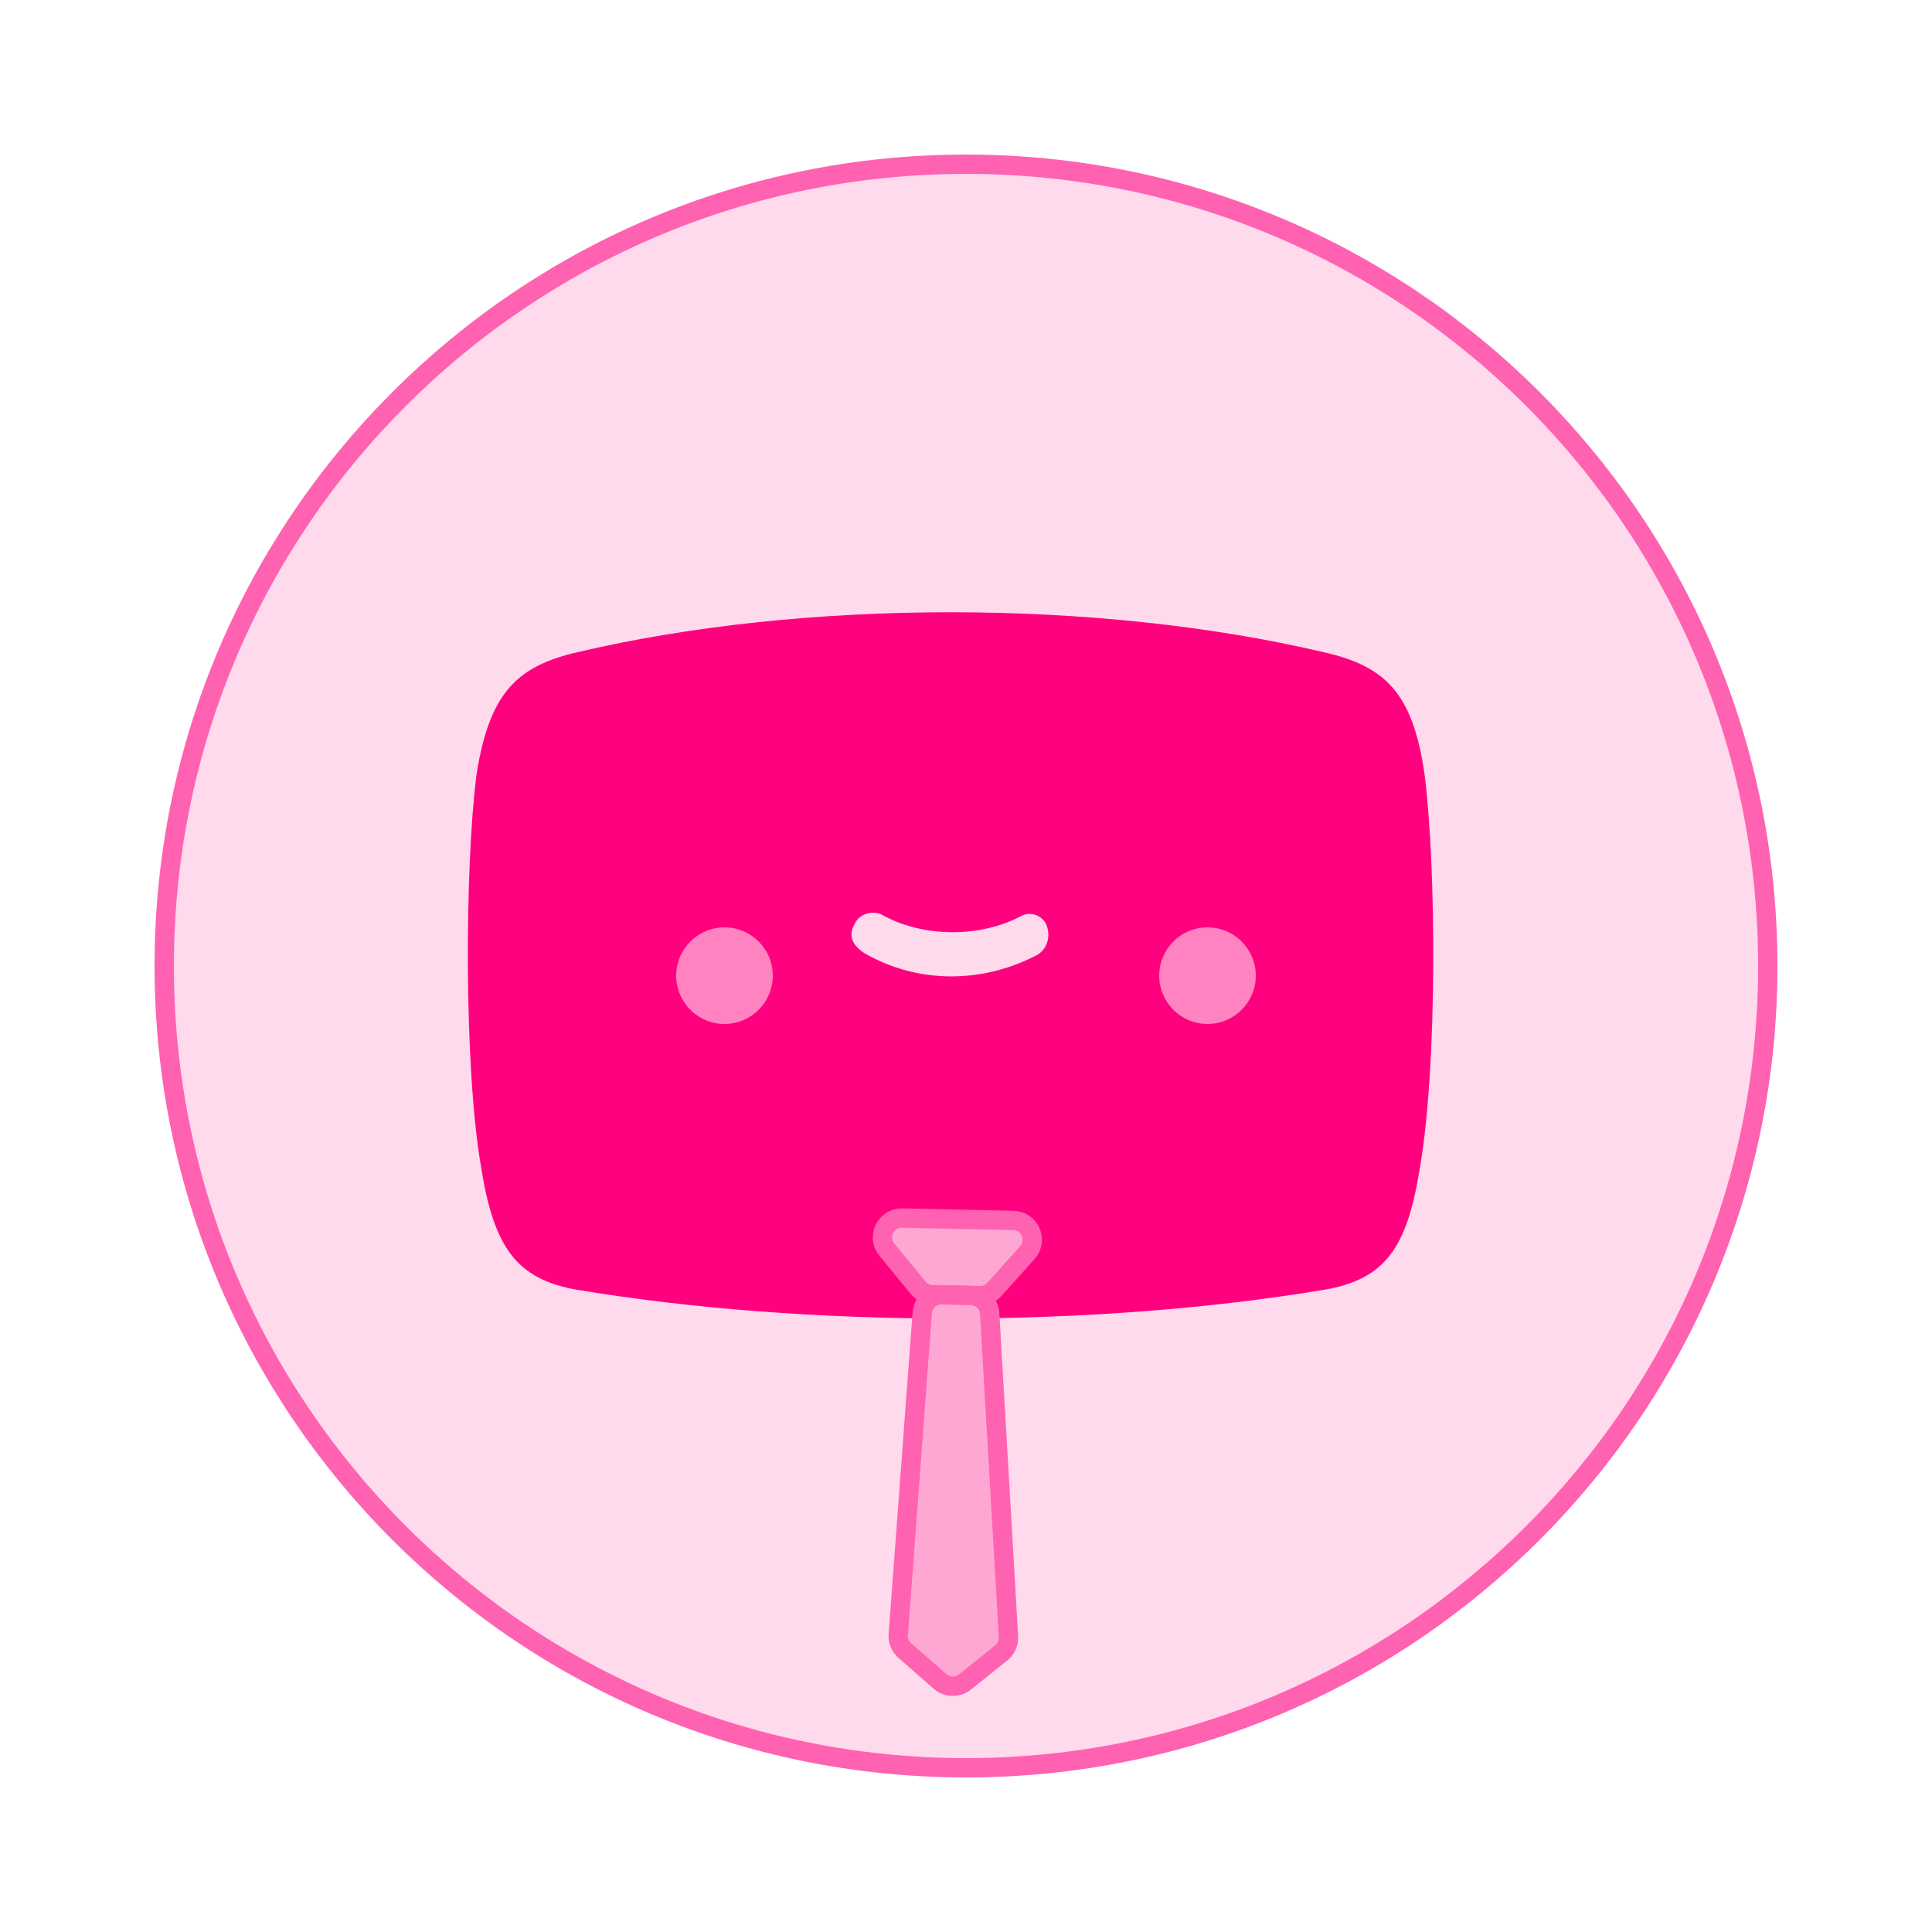
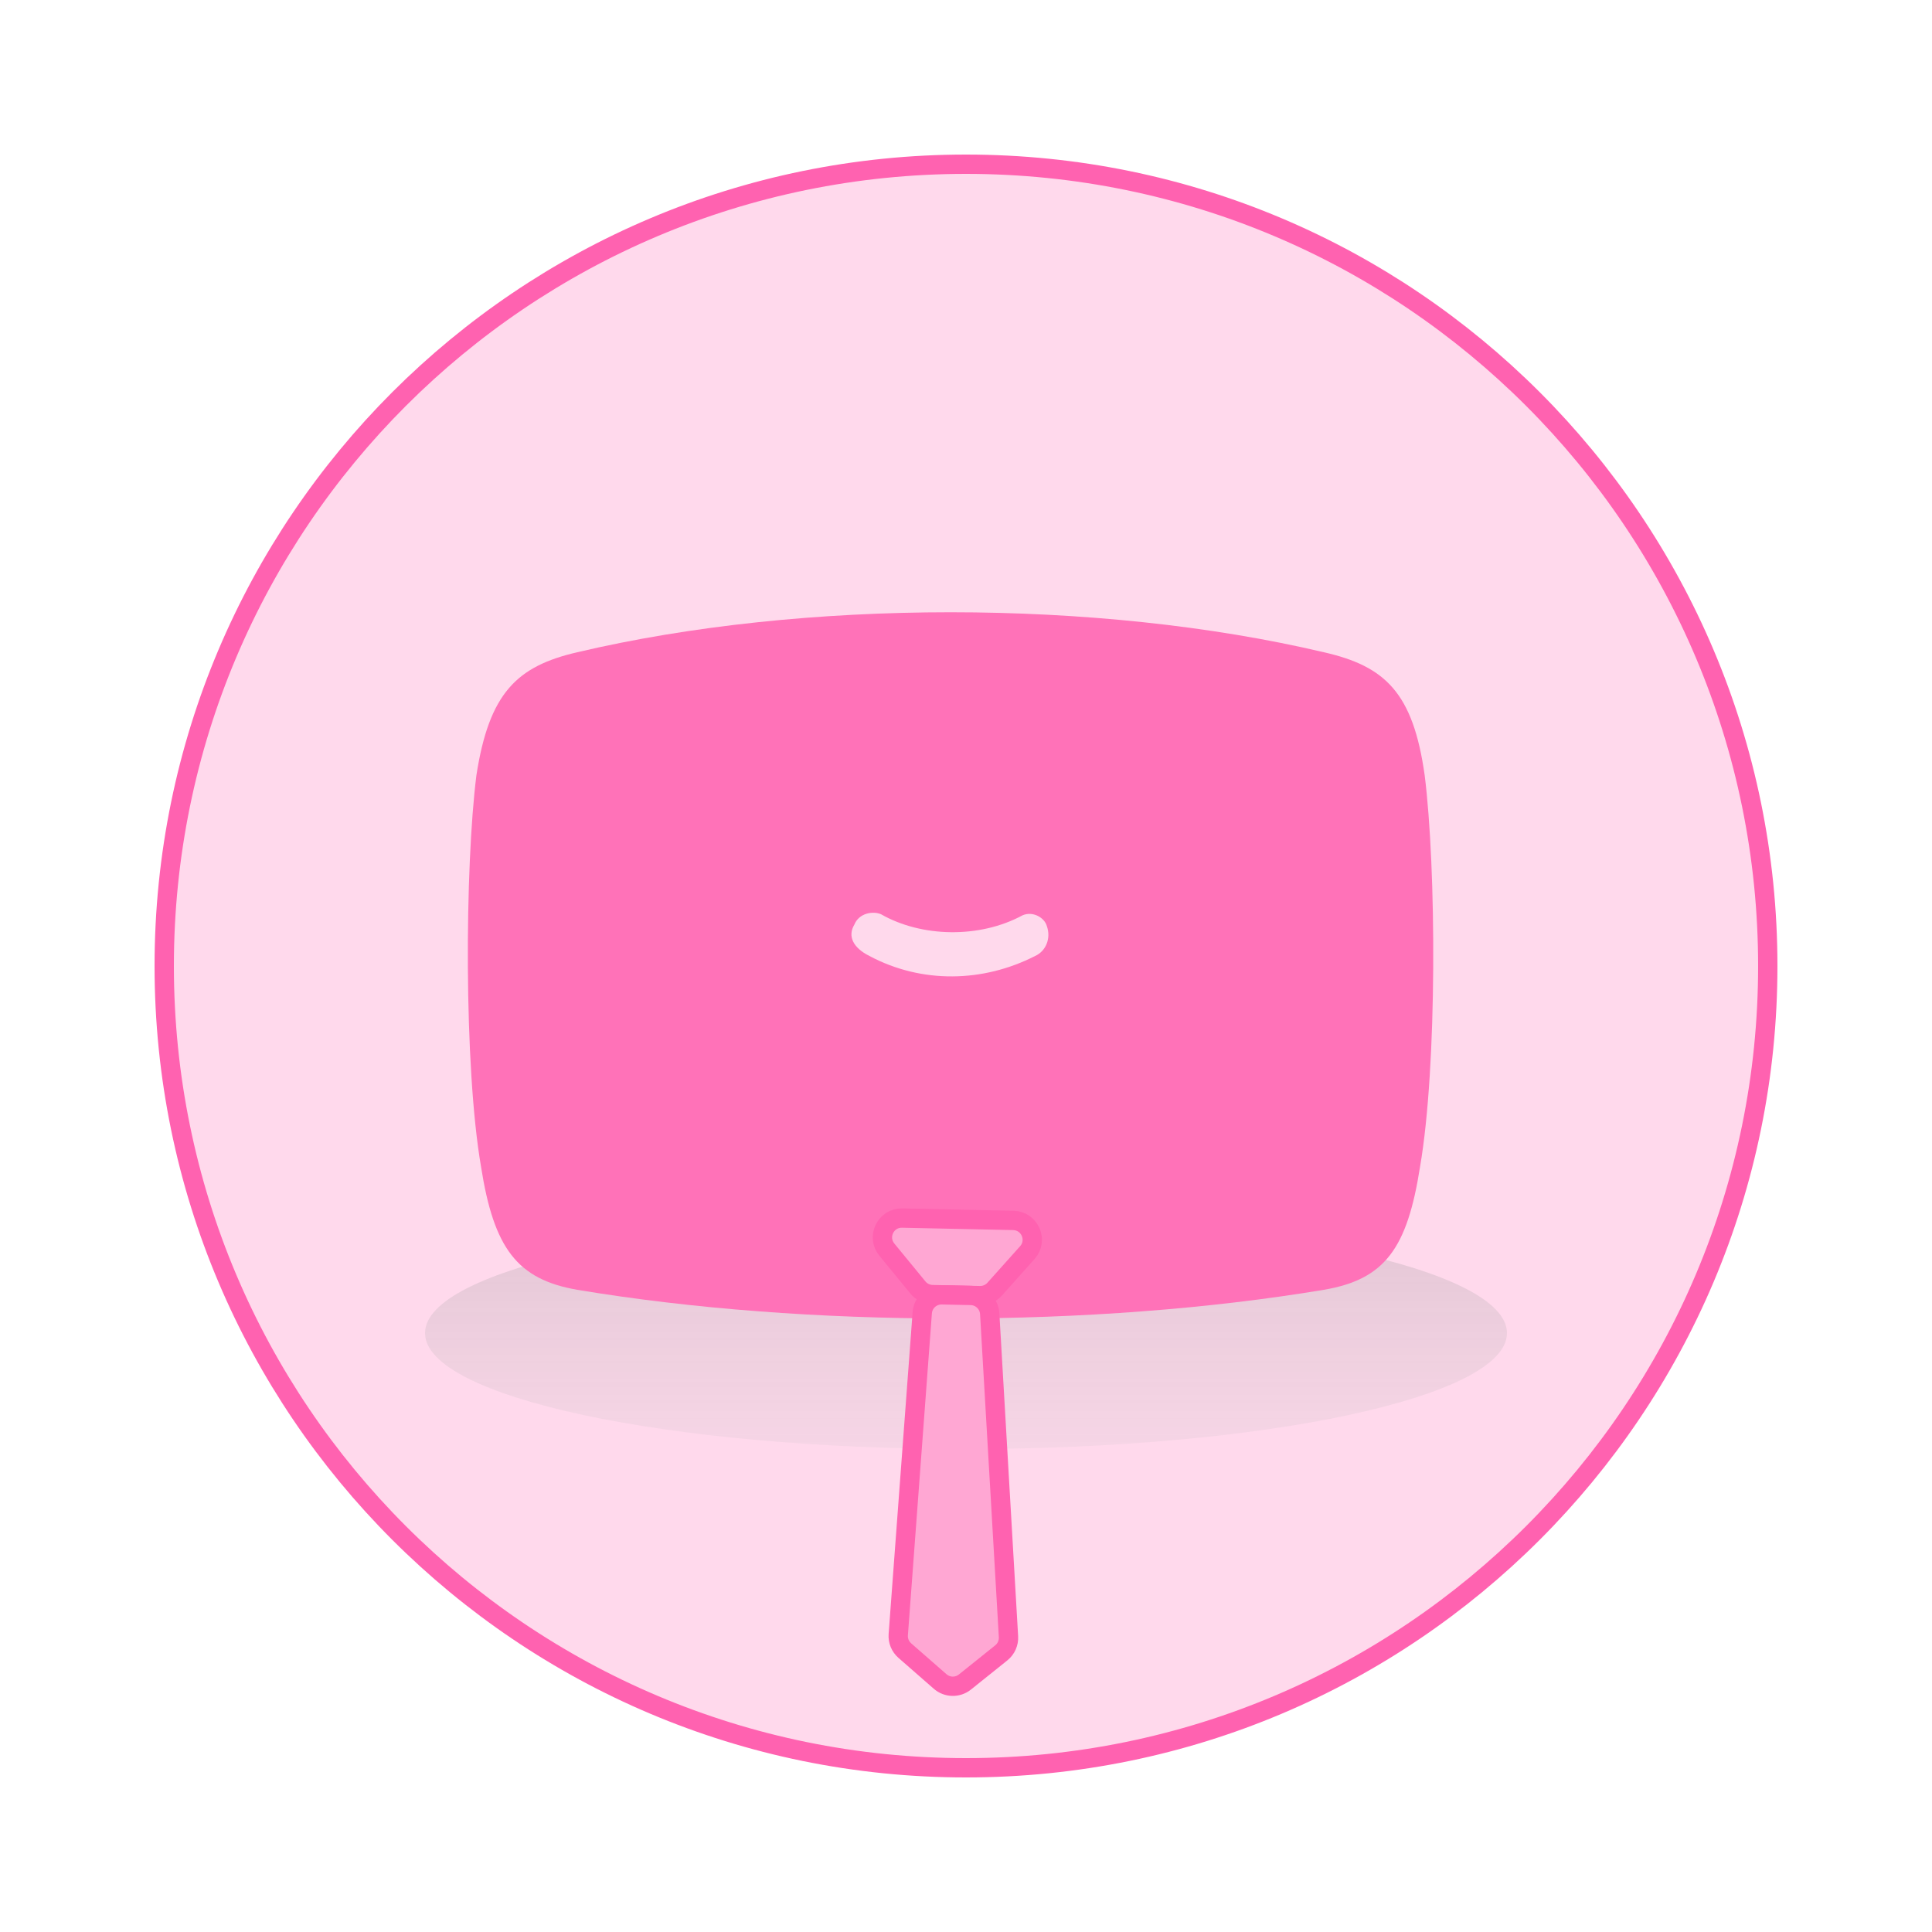
<svg xmlns="http://www.w3.org/2000/svg" width="100" height="100" viewBox="0 0 100 100" fill="none">
  <rect width="100" height="100" fill="white" />
  <circle cx="50" cy="50" r="41.5" fill="#FFD9EC" stroke="#FF62B0" />
+   <ellipse cx="50" cy="69" rx="28" ry="6" fill="url(#paint0_linear_97_631)" fill-opacity="0.6" />
  <g clip-path="url(#clip0_97_631)">
-     <path d="M29.88 66.76C26.76 66.22 25.56 64.6 24.9 60.4C24 55.18 24.06 44.86 24.66 40.12C25.32 35.86 26.76 34.48 29.88 33.76C41.58 31 56.82 31 68.52 33.76C71.7 34.48 73.14 35.86 73.74 40.12C74.34 44.86 74.4 55.18 73.5 60.4C72.84 64.6 71.7 66.22 68.52 66.76C56.64 68.74 41.76 68.74 29.88 66.76ZM44.22 47.86C43.86 48.46 44.16 49.06 45 49.48C47.7 50.92 50.88 50.86 53.58 49.48C54.12 49.24 54.42 48.58 54.18 47.92C54.06 47.5 53.46 47.14 52.92 47.38C50.7 48.58 47.7 48.52 45.6 47.32C45.18 47.14 44.46 47.26 44.22 47.86Z" fill="#FF007F" />
-     <circle cx="62.5" cy="50.5" r="2.5" fill="#FF83C1" />
-     <circle cx="37.5" cy="50.5" r="2.5" fill="#FF83C1" />
+     <path d="M29.88 66.76C26.76 66.22 25.56 64.6 24.9 60.4C24 55.18 24.06 44.86 24.66 40.12C25.32 35.86 26.76 34.48 29.88 33.76C41.58 31 56.82 31 68.52 33.76C71.7 34.48 73.14 35.86 73.74 40.12C74.34 44.86 74.4 55.18 73.5 60.4C72.84 64.6 71.7 66.22 68.52 66.76C56.64 68.74 41.76 68.74 29.88 66.76ZM44.22 47.86C43.86 48.46 44.16 49.06 45 49.48C47.7 50.92 50.88 50.86 53.58 49.48C54.12 49.24 54.42 48.58 54.18 47.92C54.06 47.5 53.46 47.14 52.92 47.38C50.7 48.58 47.7 48.52 45.6 47.32C45.18 47.14 44.46 47.26 44.22 47.86Z" fill="#FF72B8" />
  </g>
  <path d="M47.514 66.644L45.903 64.681C45.361 64.02 45.843 63.028 46.697 63.047L52.45 63.169C53.304 63.188 53.744 64.2 53.174 64.836L51.48 66.729C51.285 66.946 51.005 67.068 50.713 67.062L48.266 67.009C47.974 67.003 47.7 66.87 47.514 66.644Z" fill="#FFA7D3" stroke="#FF62B0" />
  <path d="M46.494 84.608L47.736 67.945C47.775 67.415 48.223 67.008 48.754 67.02L50.25 67.052C50.771 67.063 51.197 67.473 51.227 67.993L52.199 84.714C52.218 85.037 52.079 85.35 51.826 85.552L49.944 87.061C49.566 87.364 49.025 87.352 48.661 87.033L46.833 85.435C46.596 85.228 46.47 84.921 46.494 84.608Z" fill="#FFA7D3" stroke="#FF62B0" />
  <defs>
+     <linearGradient id="paint0_linear_97_631" x1="59.5" y1="82.5" x2="59.5" y2="57.5" gradientUnits="userSpaceOnUse">
+       <stop stop-color="#D9D9D9" stop-opacity="0.1" />
+       <stop offset="1" stop-color="#737373" stop-opacity="0.5" />
+     </linearGradient>
    <clipPath id="clip0_97_631">
      <rect width="51" height="38" fill="white" transform="translate(24 31)" />
    </clipPath>
  </defs>
</svg>
